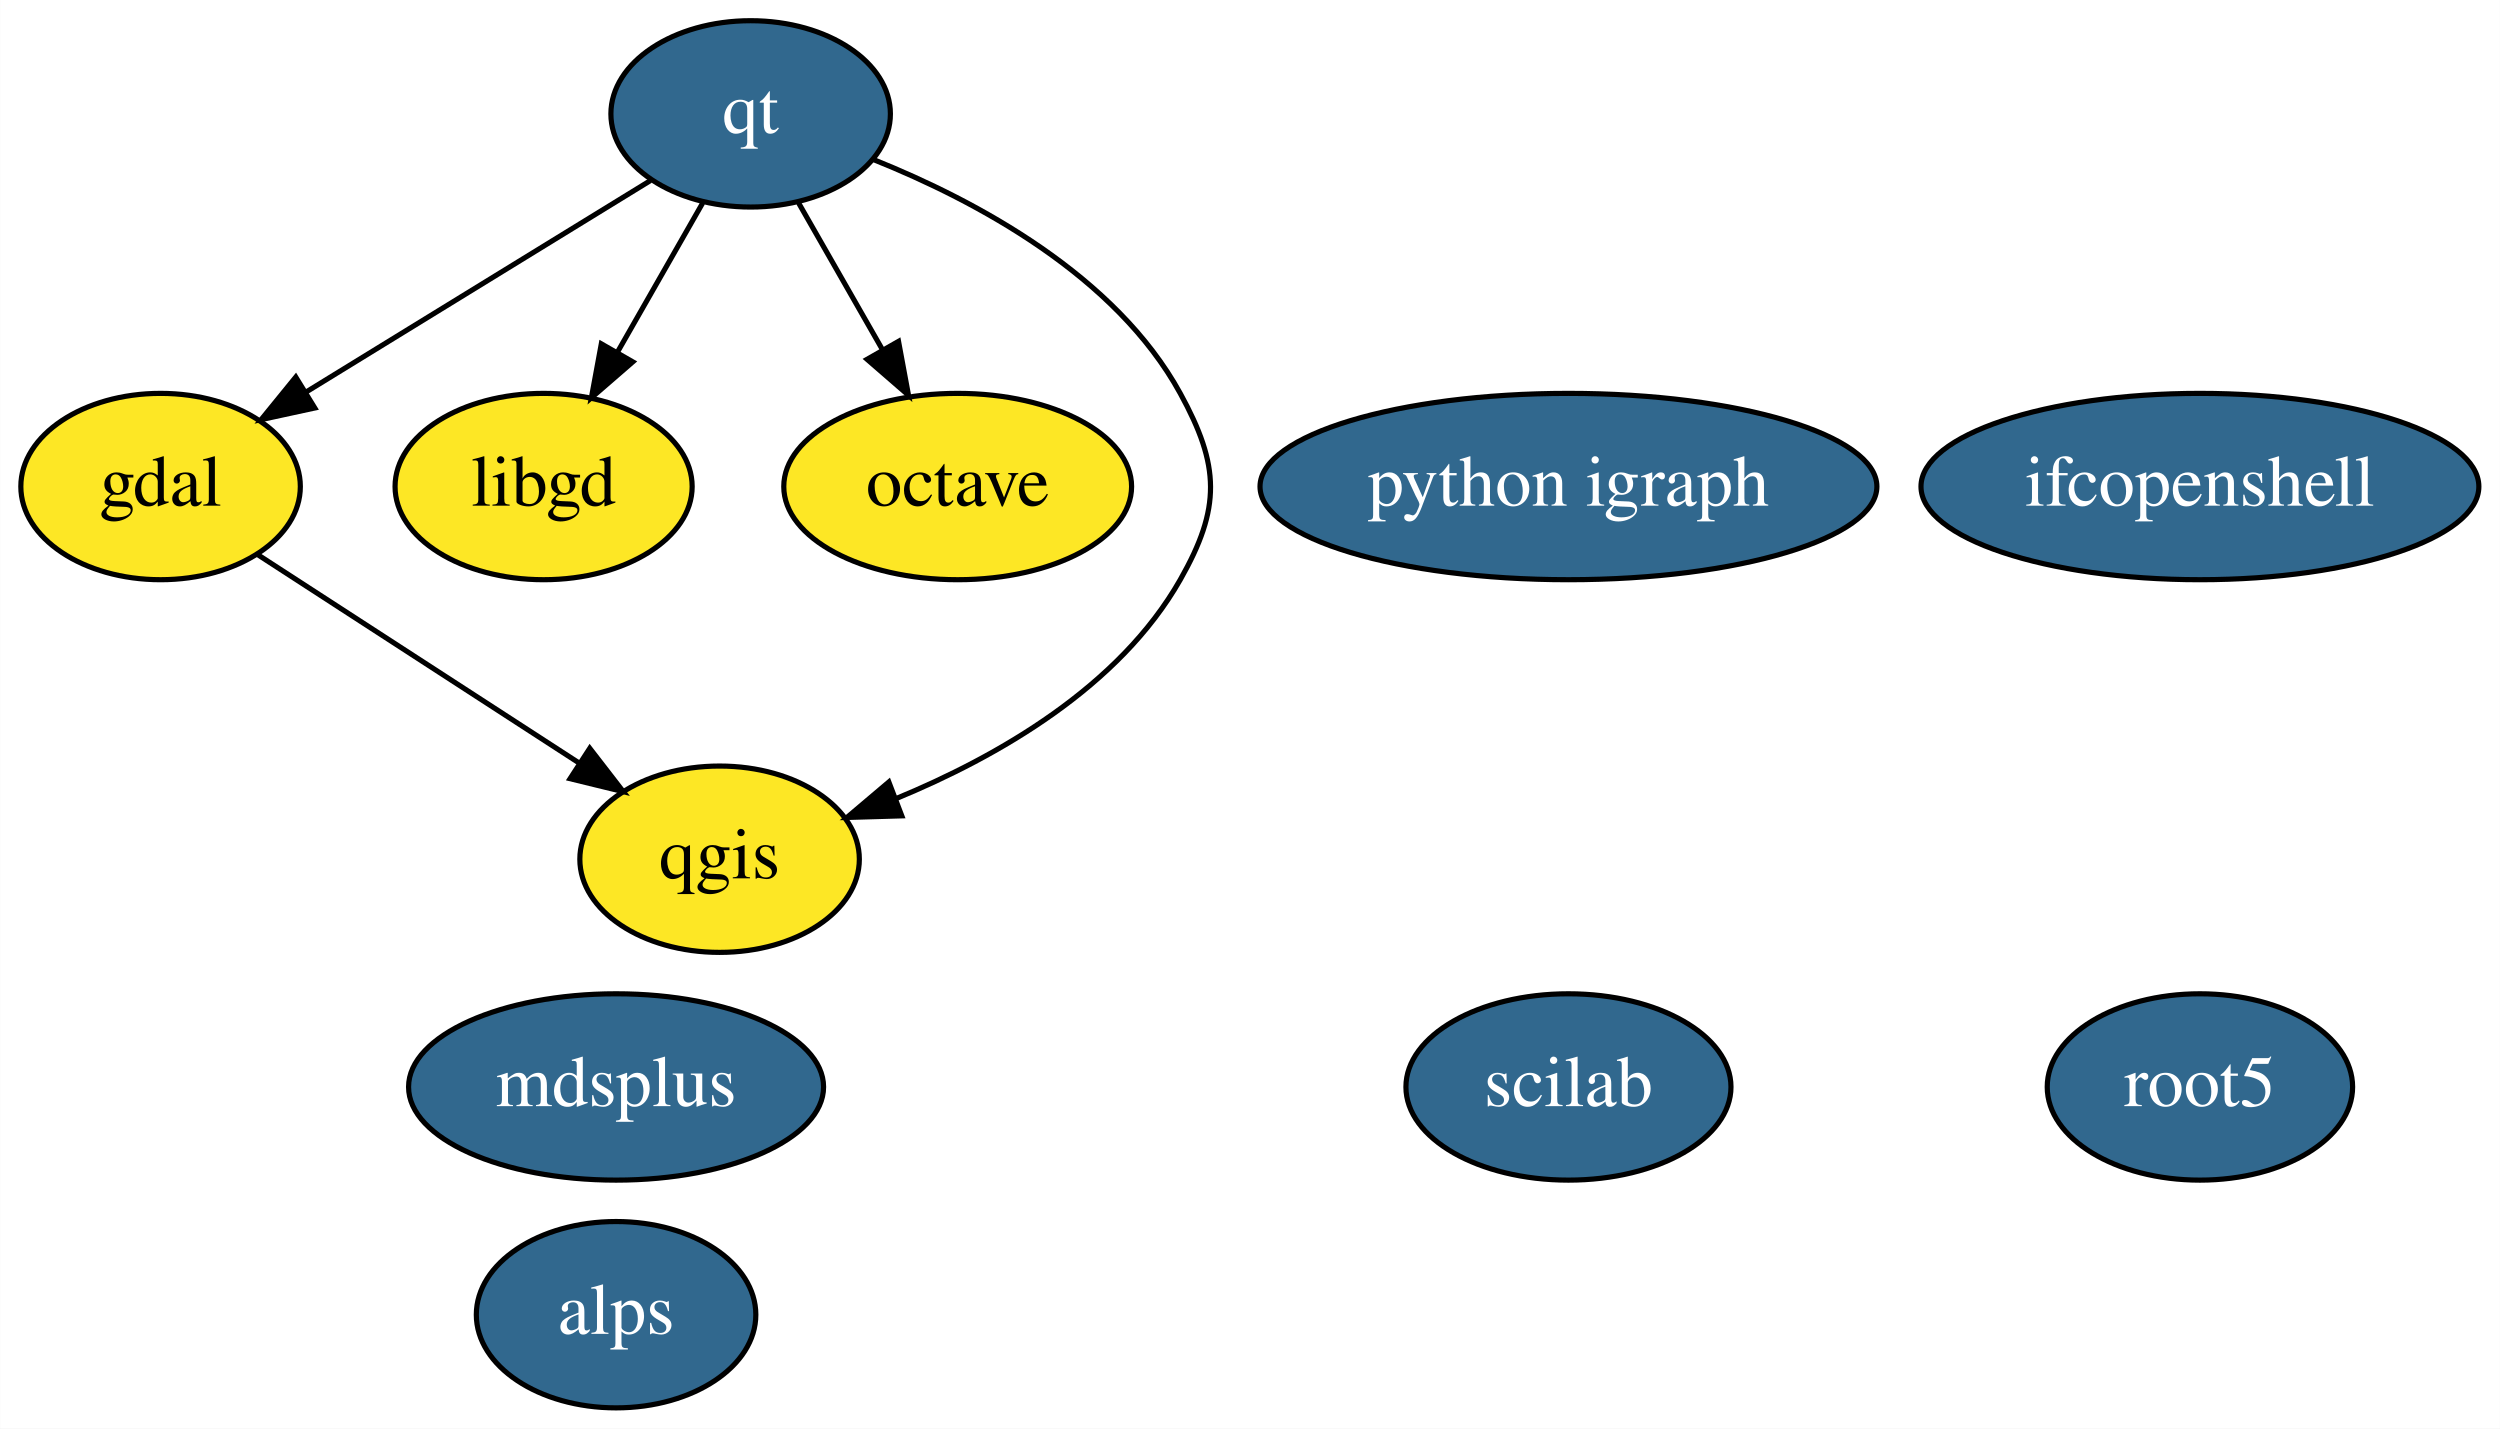
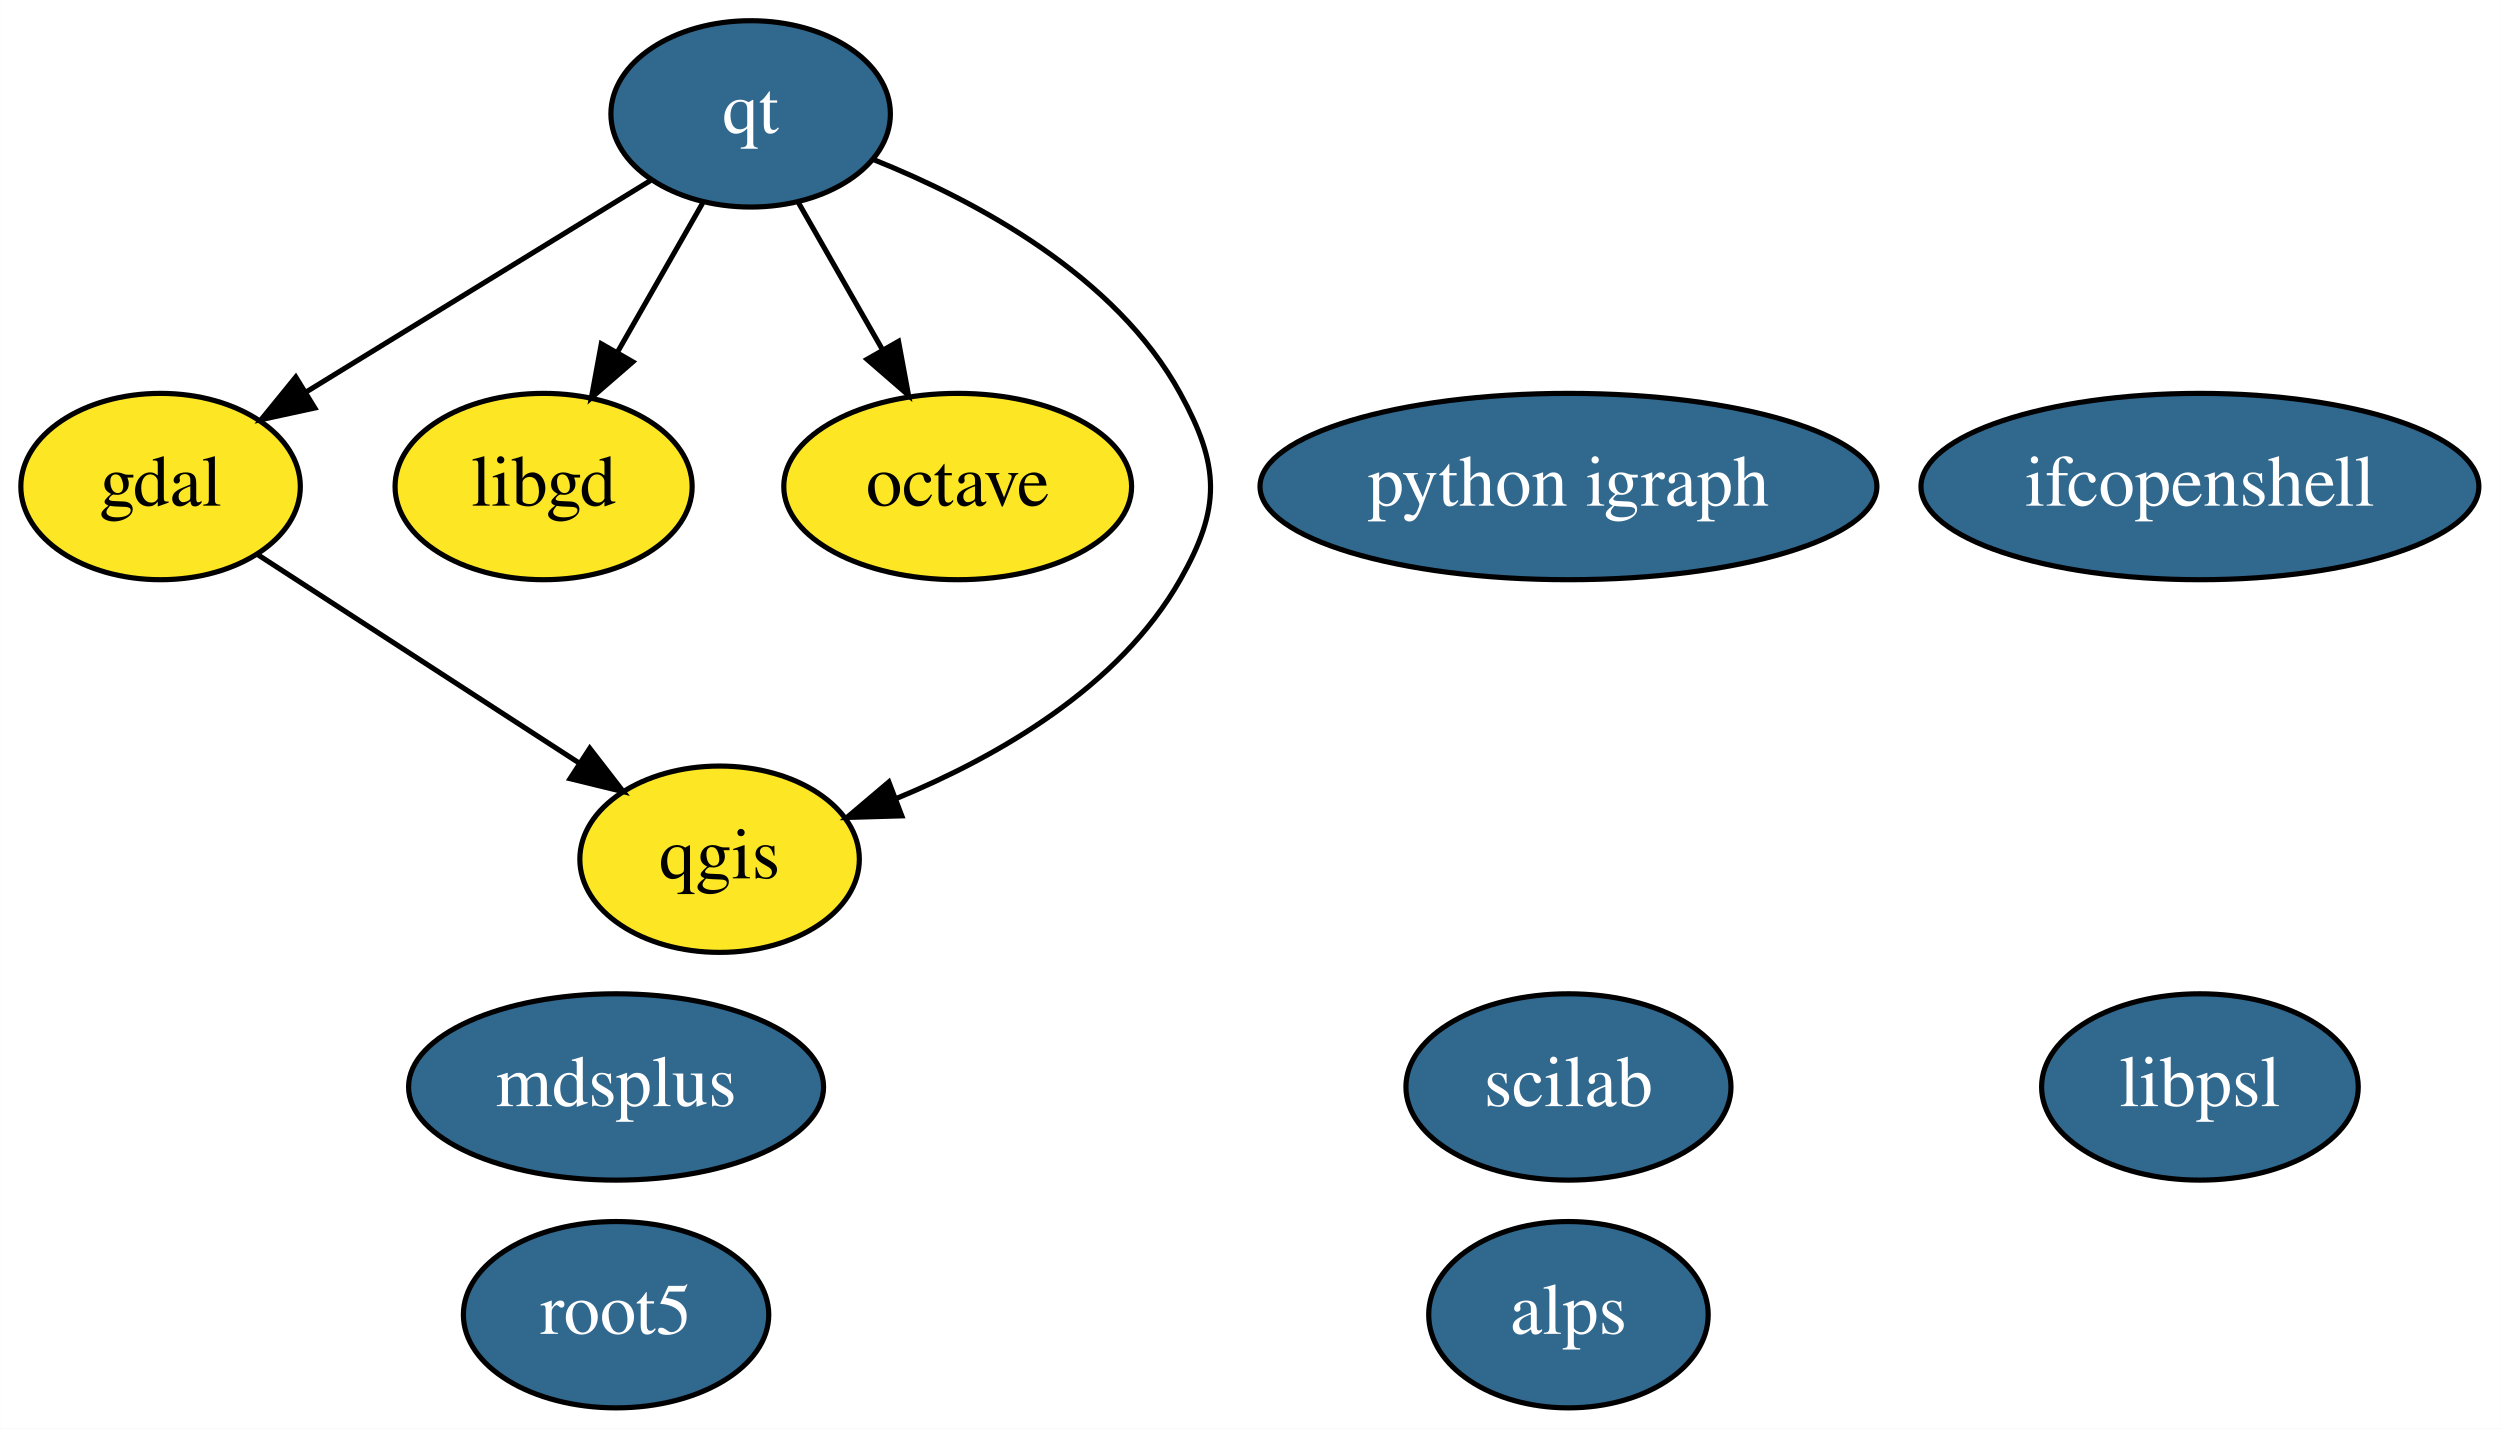
<svg xmlns="http://www.w3.org/2000/svg" xmlns:xlink="http://www.w3.org/1999/xlink" width="483pt" height="276pt" viewBox="0.00 0.00 482.95 276.00">
  <g id="graph0" class="graph" transform="scale(1 1) rotate(0) translate(4 272)">
    <polygon fill="white" stroke="transparent" points="-4,4 -4,-272 478.95,-272 478.95,4 -4,4" />
    <g id="node1" class="node">
      <g id="a_node1">
        <a xlink:href="https://github.com/conda-forge/gdal-feedstock" xlink:title="gdal">
          <ellipse fill="#fde725" stroke="black" cx="27" cy="-178" rx="27" ry="18" />
          <text text-anchor="middle" x="27" y="-174.3" font-family="Times,serif" font-size="14.00">gdal</text>
        </a>
      </g>
    </g>
    <g id="node5" class="node">
      <g id="a_node5">
        <a xlink:href="https://github.com/conda-forge/qgis-feedstock" xlink:title="qgis">
          <ellipse fill="#fde725" stroke="black" cx="135" cy="-106" rx="27" ry="18" />
          <text text-anchor="middle" x="135" y="-102.3" font-family="Times,serif" font-size="14.00">qgis</text>
        </a>
      </g>
    </g>
    <g id="edge1" class="edge">
      <path fill="none" stroke="black" d="M45.81,-164.81C63,-153.67 88.62,-137.06 107.99,-124.5" />
      <polygon fill="black" stroke="black" points="109.92,-127.43 116.4,-119.05 106.11,-121.56 109.92,-127.43" />
    </g>
    <g id="node2" class="node">
      <g id="a_node2">
        <a xlink:href="https://github.com/conda-forge/libgd-feedstock" xlink:title="libgd">
          <ellipse fill="#fde725" stroke="black" cx="101" cy="-178" rx="28.7" ry="18" />
          <text text-anchor="middle" x="101" y="-174.3" font-family="Times,serif" font-size="14.00">libgd</text>
        </a>
      </g>
    </g>
    <g id="node3" class="node">
      <g id="a_node3">
        <a xlink:href="https://github.com/conda-forge/octave-feedstock" xlink:title="octave">
          <ellipse fill="#fde725" stroke="black" cx="181" cy="-178" rx="33.6" ry="18" />
          <text text-anchor="middle" x="181" y="-174.3" font-family="Times,serif" font-size="14.00">octave</text>
        </a>
      </g>
    </g>
    <g id="node4" class="node">
      <g id="a_node4">
        <a xlink:href="https://github.com/conda-forge/python-igraph-feedstock/pull/31" xlink:title="python igraph">
          <ellipse fill="#31688e" stroke="black" cx="299" cy="-178" rx="59.59" ry="18" />
          <text text-anchor="middle" x="299" y="-174.3" font-family="Times,serif" font-size="14.00" fill="white">python igraph</text>
        </a>
      </g>
    </g>
    <g id="node6" class="node">
      <g id="a_node6">
        <a xlink:href="https://github.com/conda-forge/qt-feedstock/pull/157" xlink:title="qt">
          <ellipse fill="#31688e" stroke="black" cx="141" cy="-250" rx="27" ry="18" />
          <text text-anchor="middle" x="141" y="-246.3" font-family="Times,serif" font-size="14.00" fill="white">qt</text>
        </a>
      </g>
    </g>
    <g id="edge4" class="edge">
      <path fill="none" stroke="black" d="M121.66,-237.13C103.4,-225.91 75.81,-208.97 55.11,-196.26" />
      <polygon fill="black" stroke="black" points="56.79,-193.18 46.43,-190.93 53.12,-199.15 56.79,-193.18" />
    </g>
    <g id="edge5" class="edge">
      <path fill="none" stroke="black" d="M131.72,-232.76C126.83,-224.19 120.71,-213.49 115.23,-203.9" />
      <polygon fill="black" stroke="black" points="118.23,-202.09 110.23,-195.15 112.15,-205.57 118.23,-202.09" />
    </g>
    <g id="edge2" class="edge">
      <path fill="none" stroke="black" d="M150.28,-232.76C155.05,-224.4 160.99,-214.02 166.37,-204.61" />
      <polygon fill="black" stroke="black" points="169.57,-206.05 171.5,-195.63 163.49,-202.58 169.57,-206.05" />
    </g>
    <g id="edge3" class="edge">
      <path fill="none" stroke="black" d="M164.78,-241.15C184.59,-233.2 211.51,-218.79 224,-196 231.69,-181.97 231.91,-173.91 224,-160 212.24,-139.31 188.85,-125.85 169,-117.67" />
      <polygon fill="black" stroke="black" points="170.2,-114.38 159.61,-114.07 167.7,-120.92 170.2,-114.38" />
    </g>
    <g id="node7" class="node">
      <g id="a_node7">
        <a xlink:href="https://github.com/conda-forge/root5-feedstock/pull/22" xlink:title="root5">
-           <ellipse fill="#31688e" stroke="black" cx="421" cy="-62" rx="29.5" ry="18" />
-           <text text-anchor="middle" x="421" y="-58.3" font-family="Times,serif" font-size="14.00" fill="white">root5</text>
+           <ellipse fill="#31688e" stroke="black" cx="115" cy="-18" rx="29.5" ry="18" />
+           <text text-anchor="middle" x="115" y="-14.3" font-family="Times,serif" font-size="14.00" fill="white">root5</text>
        </a>
      </g>
    </g>
    <g id="node8" class="node">
      <g id="a_node8">
        <a xlink:href="https://github.com/conda-forge/alps-feedstock/pull/32" xlink:title="alps">
-           <ellipse fill="#31688e" stroke="black" cx="115" cy="-18" rx="27" ry="18" />
-           <text text-anchor="middle" x="115" y="-14.3" font-family="Times,serif" font-size="14.00" fill="white">alps</text>
+           <ellipse fill="#31688e" stroke="black" cx="299" cy="-18" rx="27" ry="18" />
+           <text text-anchor="middle" x="299" y="-14.3" font-family="Times,serif" font-size="14.00" fill="white">alps</text>
        </a>
      </g>
    </g>
    <g id="node9" class="node">
      <g id="a_node9">
        <a xlink:href="https://github.com/conda-forge/mdsplus-feedstock/pull/12" xlink:title="mdsplus">
          <ellipse fill="#31688e" stroke="black" cx="115" cy="-62" rx="40.09" ry="18" />
          <text text-anchor="middle" x="115" y="-58.3" font-family="Times,serif" font-size="14.00" fill="white">mdsplus</text>
        </a>
      </g>
    </g>
    <g id="node10" class="node">
      <g id="a_node10">
        <a xlink:href="https://github.com/conda-forge/scilab-feedstock/pull/14" xlink:title="scilab">
          <ellipse fill="#31688e" stroke="black" cx="299" cy="-62" rx="31.4" ry="18" />
          <text text-anchor="middle" x="299" y="-58.3" font-family="Times,serif" font-size="14.00" fill="white">scilab</text>
        </a>
      </g>
    </g>
    <g id="node11" class="node">
      <g id="a_node11">
        <a xlink:href="https://github.com/conda-forge/ifcopenshell-feedstock/pull/10" xlink:title="ifcopenshell">
          <ellipse fill="#31688e" stroke="black" cx="421" cy="-178" rx="53.89" ry="18" />
          <text text-anchor="middle" x="421" y="-174.3" font-family="Times,serif" font-size="14.00" fill="white">ifcopenshell</text>
        </a>
      </g>
    </g>
+     <g id="node12" class="node">
+       <g id="a_node12">
+         <a xlink:href="https://github.com/conda-forge/libpsl-feedstock/pull/2" xlink:title="libpsl">
+           <ellipse fill="#31688e" stroke="black" cx="421" cy="-62" rx="30.59" ry="18" />
+           <text text-anchor="middle" x="421" y="-58.3" font-family="Times,serif" font-size="14.00" fill="white">libpsl</text>
+         </a>
+       </g>
+     </g>
  </g>
</svg>
